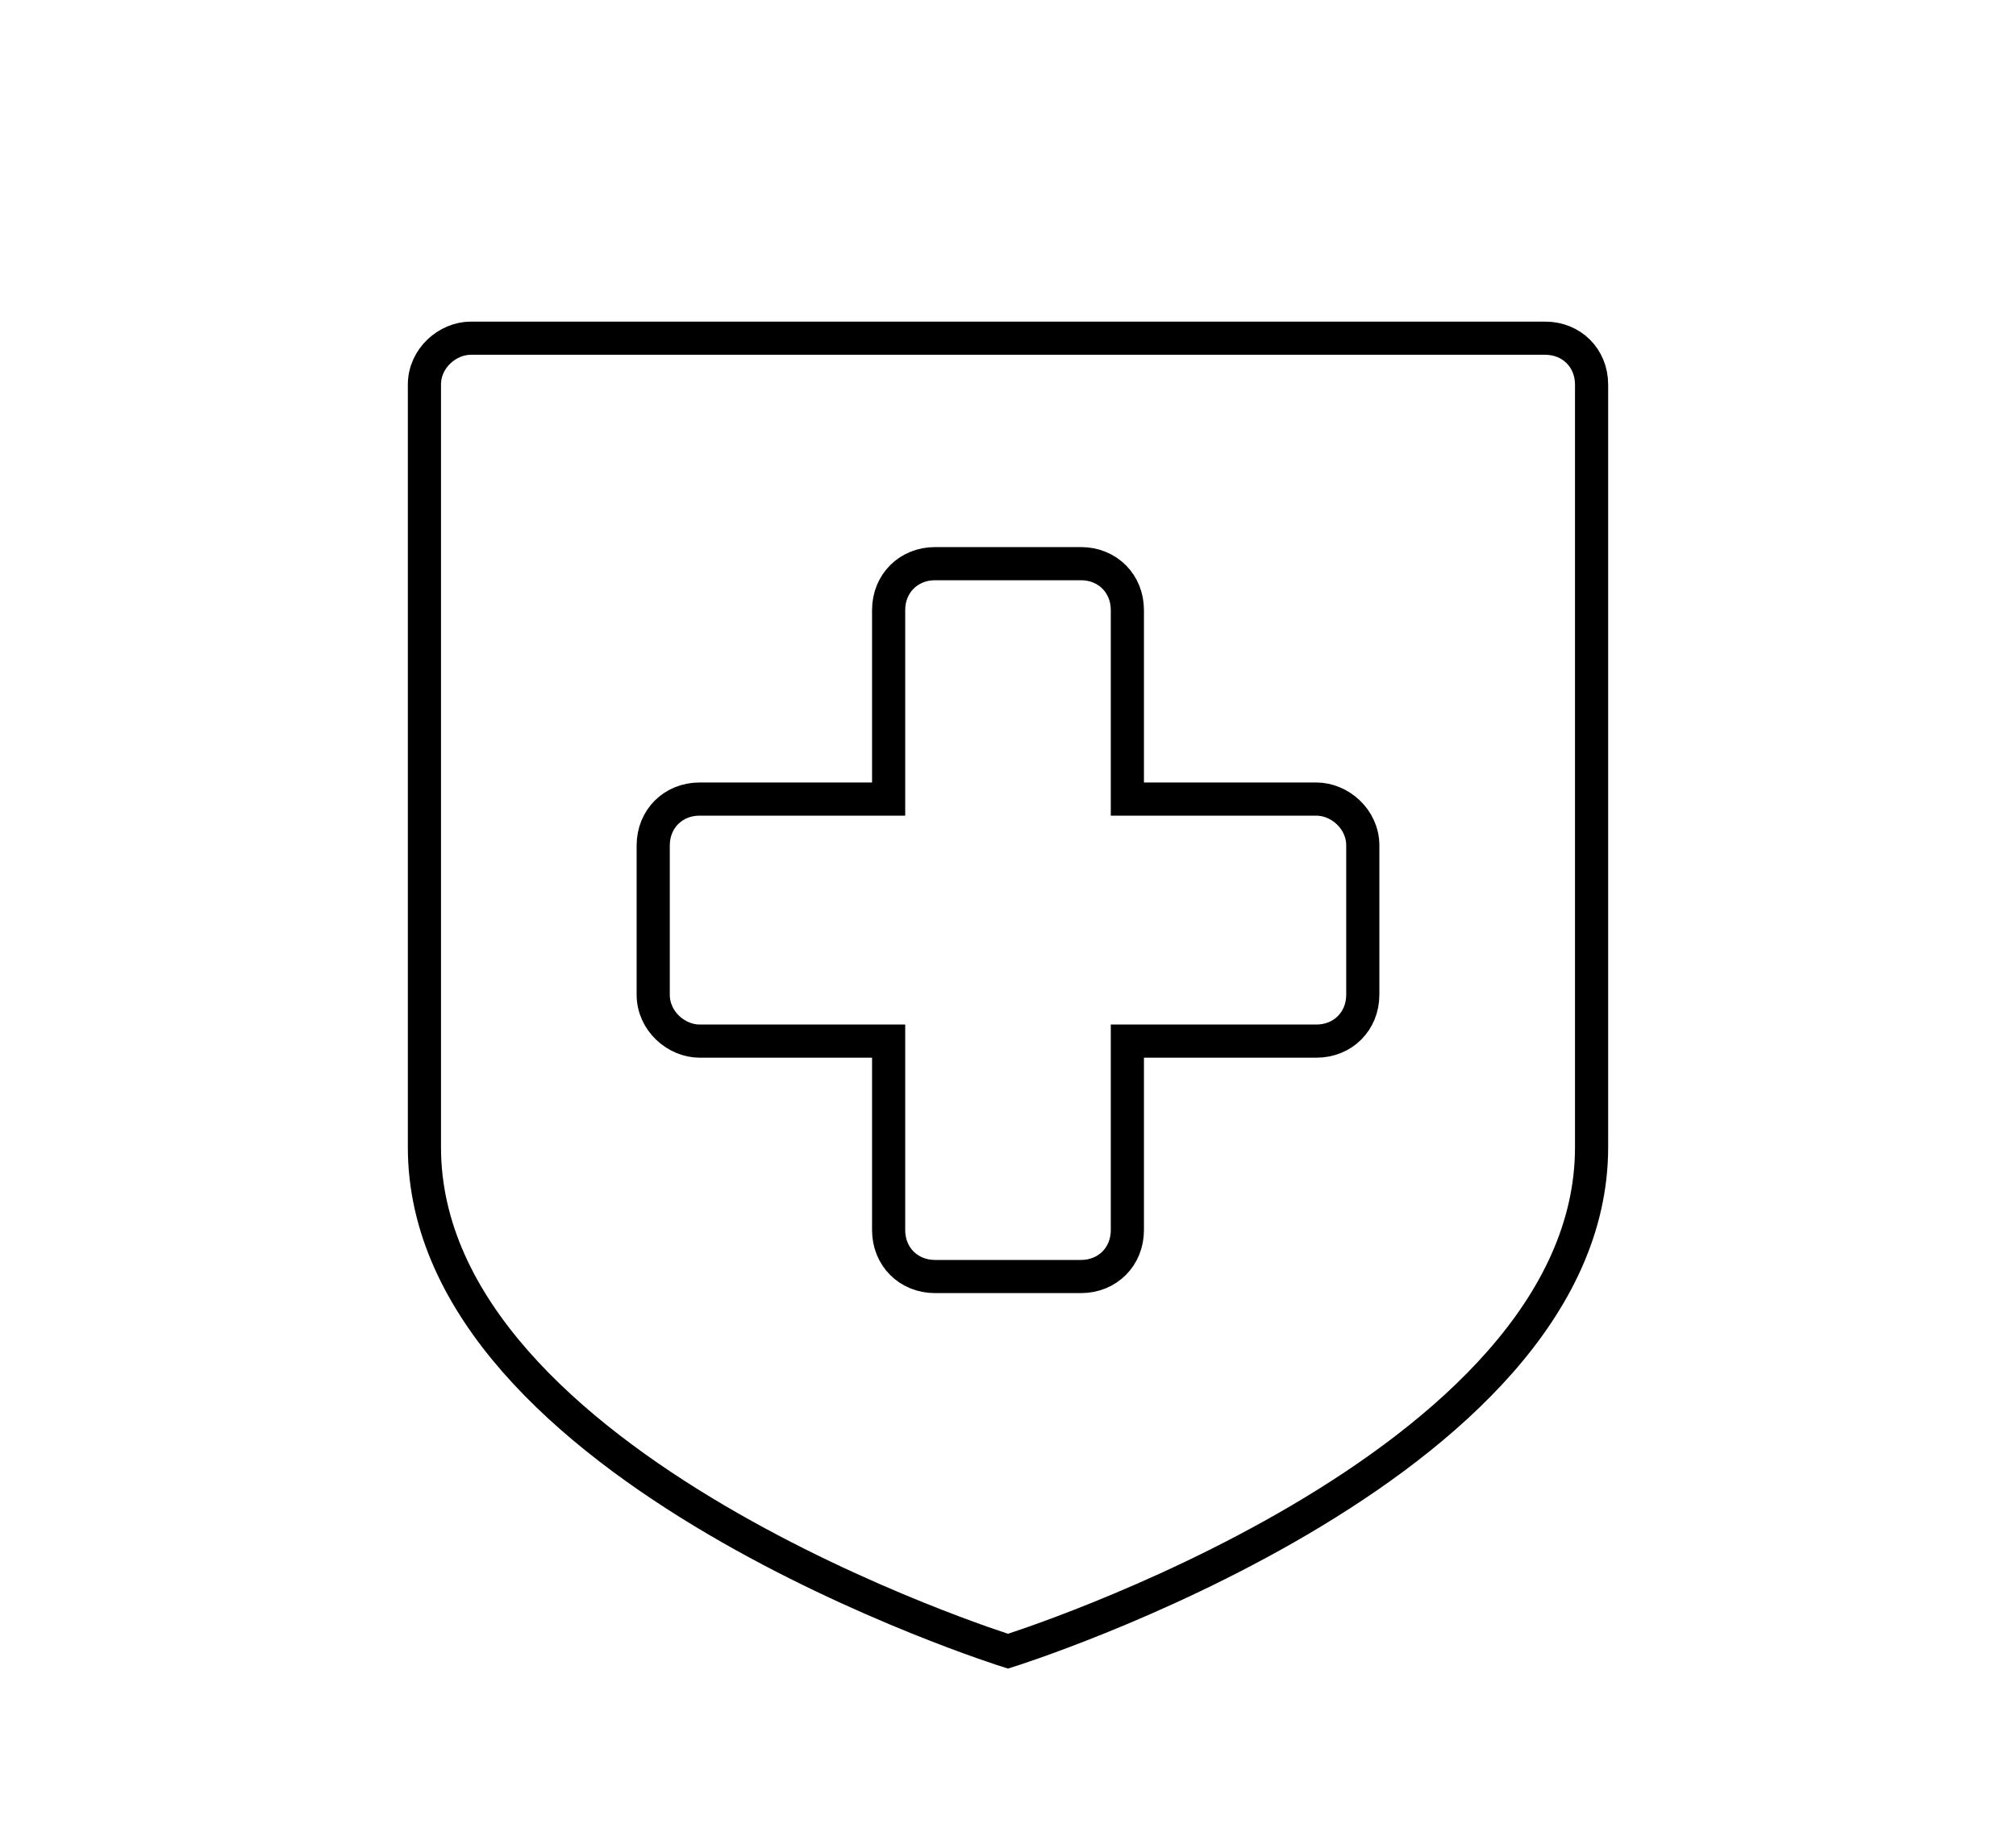
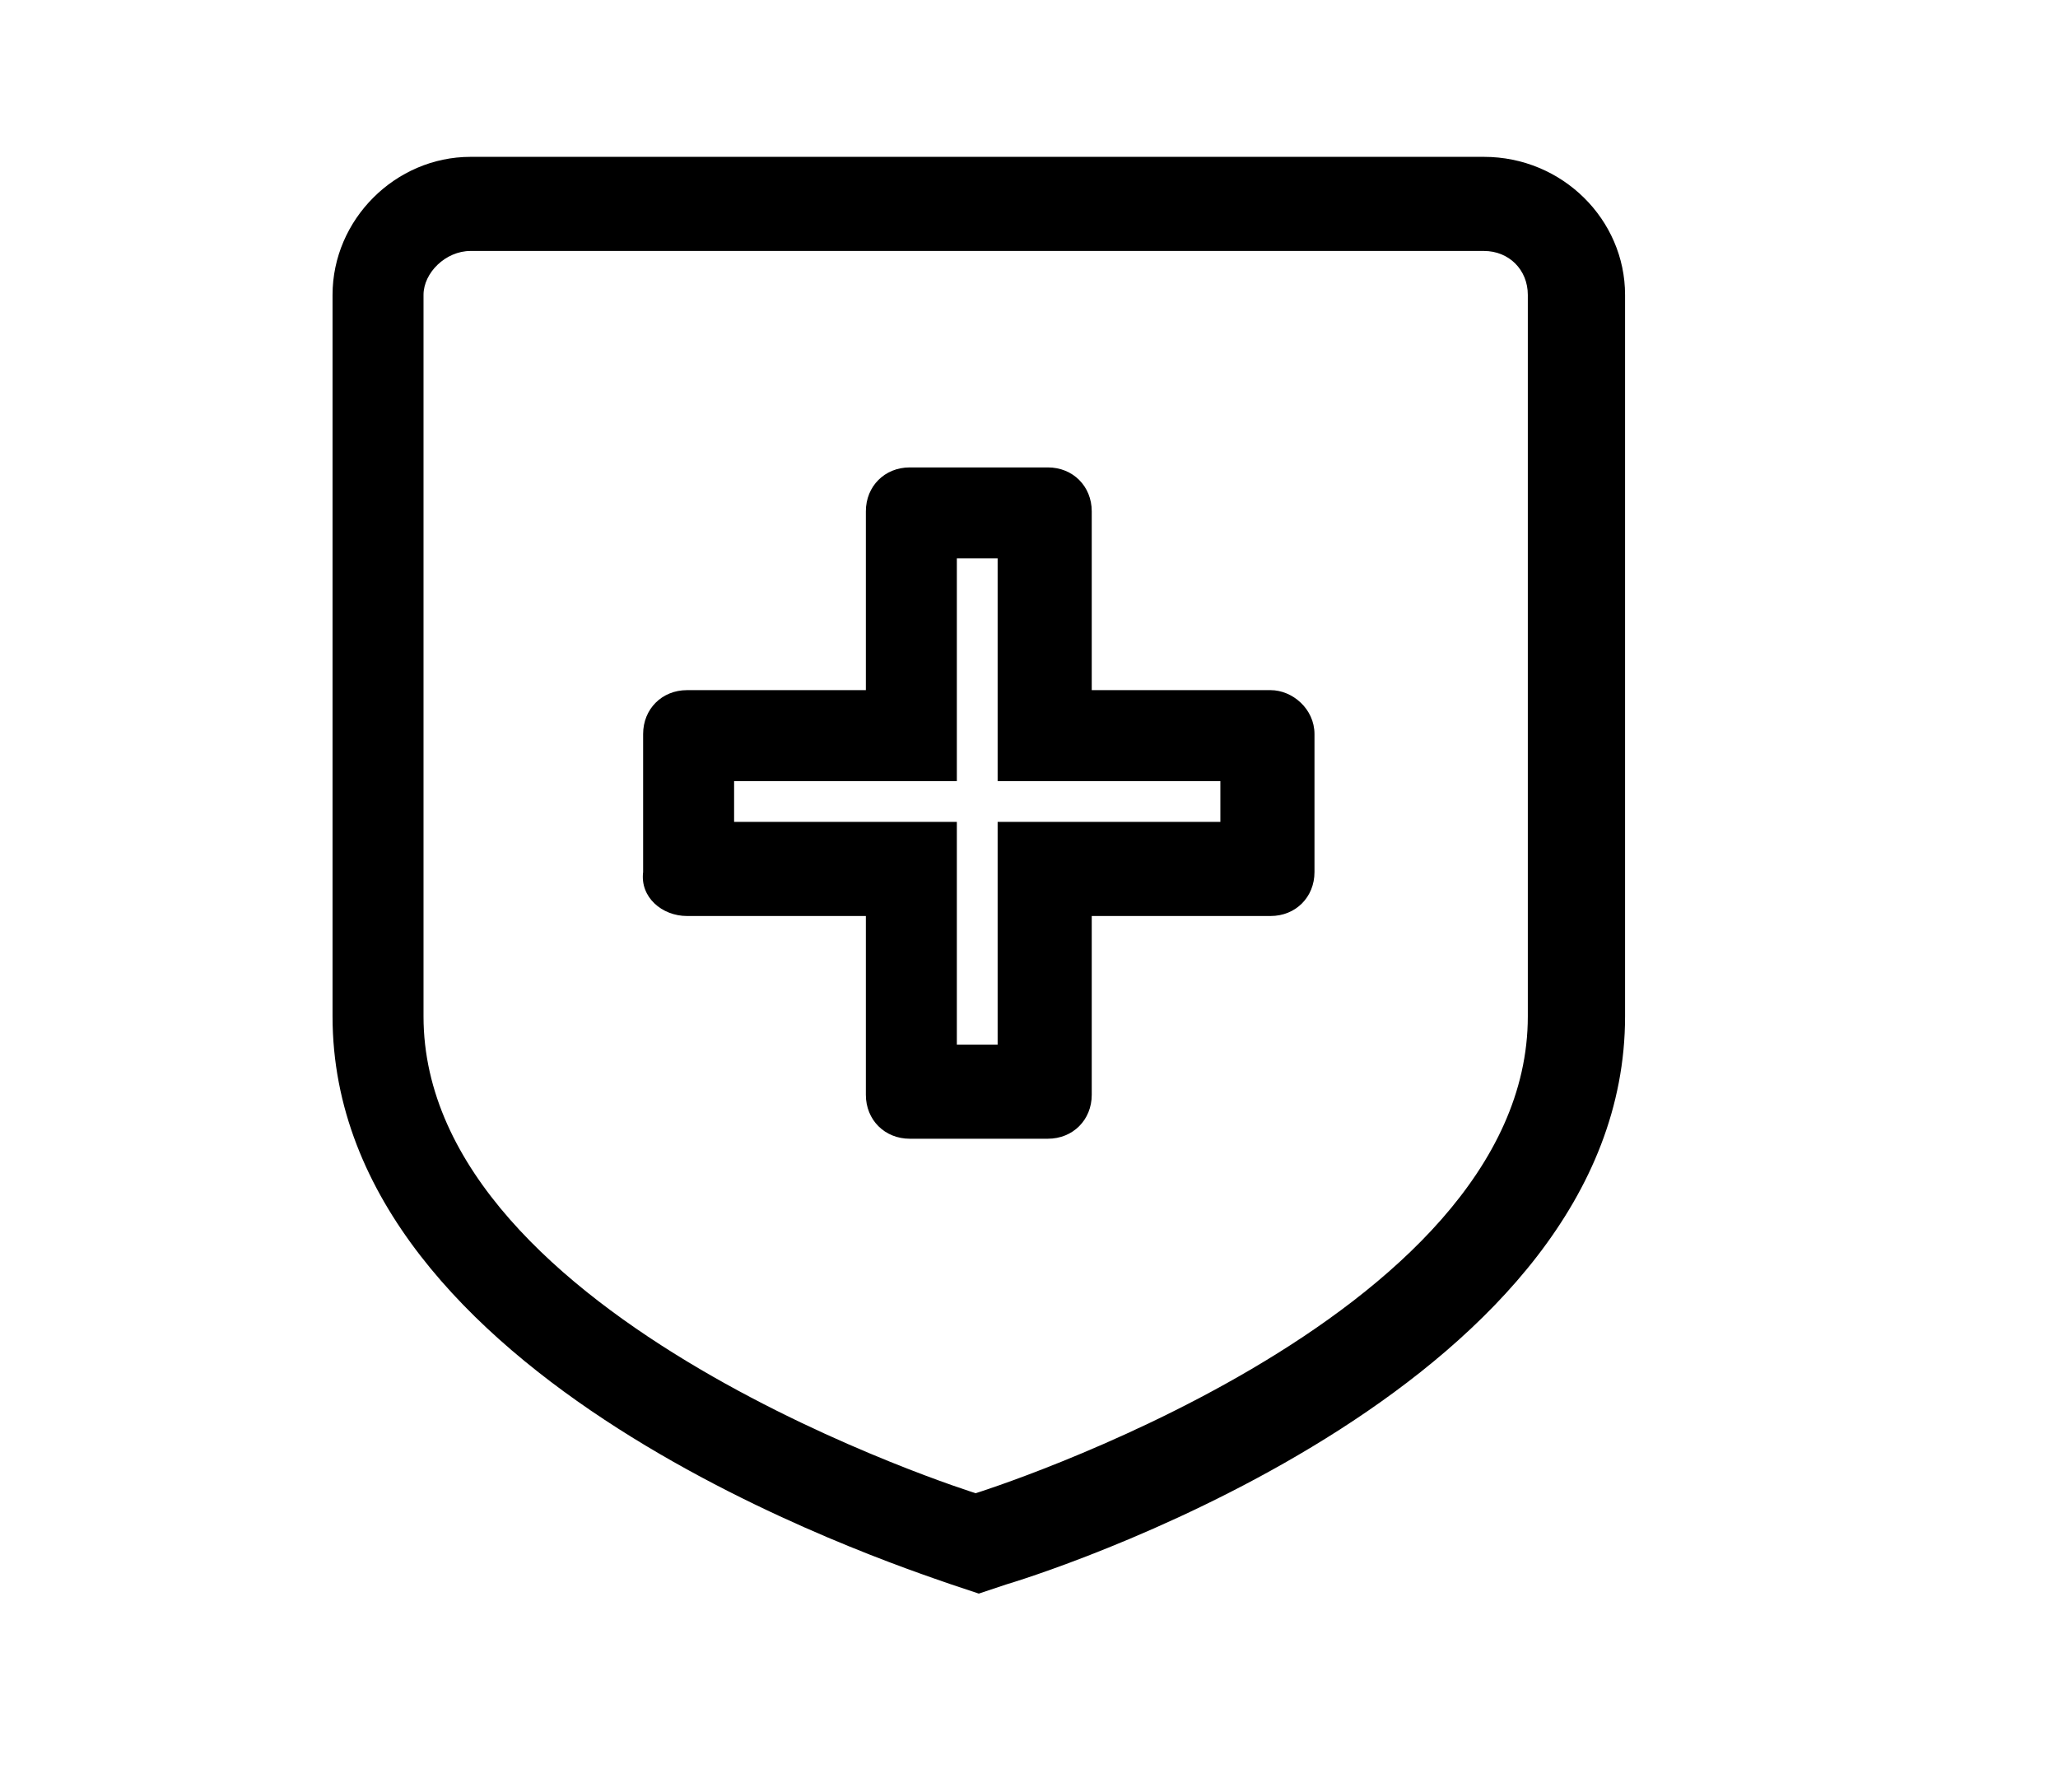
- <svg xmlns="http://www.w3.org/2000/svg" version="1.1" id="Layer_1" x="0px" y="0px" viewBox="0 0 60.8 55" style="enable-background:new 0 0 60.8 55;" xml:space="preserve">
-   <style type="text/css">
- 	.st0{fill:none;stroke:#000000;stroke-miterlimit:10;}
- </style>
-   <path class="st0" d="M48,33.2c0,0.1,0,0.2,0,0.3c0,0.4,0,0.7,0,1.1c0,9.7-17.6,15.2-17.6,15.2s-17.6-5.5-17.6-15.2  c0-0.4,0-0.7,0-1.1c0-0.1,0-0.2,0-0.3V11.6c0-0.8,0.7-1.4,1.4-1.4h32.4c0.8,0,1.4,0.6,1.4,1.4V33.2L48,33.2z M41.1,25.5  c0-0.8-0.7-1.4-1.4-1.4H34v-5.7c0-0.8-0.6-1.4-1.4-1.4h-4.4c-0.8,0-1.4,0.6-1.4,1.4v5.7h-5.7c-0.8,0-1.4,0.6-1.4,1.4V30  c0,0.8,0.7,1.4,1.4,1.4h5.7v5.7c0,0.8,0.6,1.4,1.4,1.4h4.4c0.8,0,1.4-0.6,1.4-1.4v-5.7h5.7c0.8,0,1.4-0.6,1.4-1.4V25.5z" />
+ <svg xmlns="http://www.w3.org/2000/svg" version="1.1" id="Layer_1" x="0px" y="0px" viewBox="0 0 65.6 57.1" style="enable-background:new 0 0 65.6 57.1;" xml:space="preserve">
+   <g>
+     <path d="M47.3,8c0.8,0,1.4,0.6,1.4,1.4V31c0,0.1,0,0.2,0,0.3c0,0.4,0,0.7,0,1.1c0,9.7-17.6,15.2-17.6,15.2s-17.6-5.5-17.6-15.2   c0-0.4,0-0.7,0-1.1c0-0.1,0-0.2,0-0.3V9.4C13.5,8.7,14.2,8,15,8H47.3 M21.9,29.2h5.7v5.7c0,0.8,0.6,1.4,1.4,1.4h4.4   c0.8,0,1.4-0.6,1.4-1.4v-5.7h5.7c0.8,0,1.4-0.6,1.4-1.4v-4.4c0-0.8-0.7-1.4-1.4-1.4h-5.7v-5.7c0-0.8-0.6-1.4-1.4-1.4h-4.4   c-0.8,0-1.4,0.6-1.4,1.4v5.7h-5.7c-0.8,0-1.4,0.6-1.4,1.4v4.4C20.4,28.6,21.1,29.2,21.9,29.2 M47.3,5H15c-2.4,0-4.4,2-4.4,4.4V31   c0,0.1,0,0.2,0,0.4c0,0.4,0,0.7,0,1c0,11.6,17.7,17.4,19.7,18.1l0.9,0.3l0.9-0.3c2-0.6,19.7-6.5,19.7-18.1c0-0.3,0-0.6,0-1   c0-0.2,0-0.4,0-0.4V9.4C51.8,7,49.8,5,47.3,5L47.3,5z M30.5,17.8h1.3v4.1v3h3h4.1v1.3h-4.1h-3v3v4.1h-1.3v-4.1v-3h-3h-4.1v-1.3h4.1   h3v-3V17.8L30.5,17.8z" />
+   </g>
</svg>
